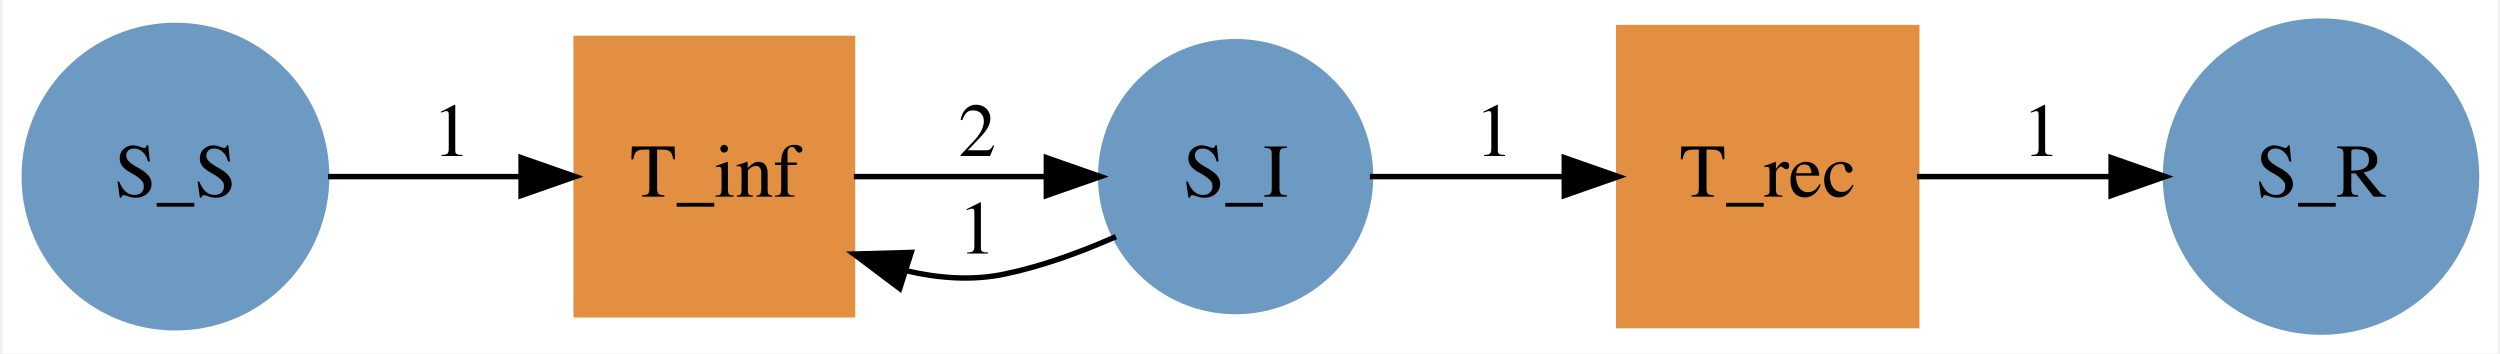
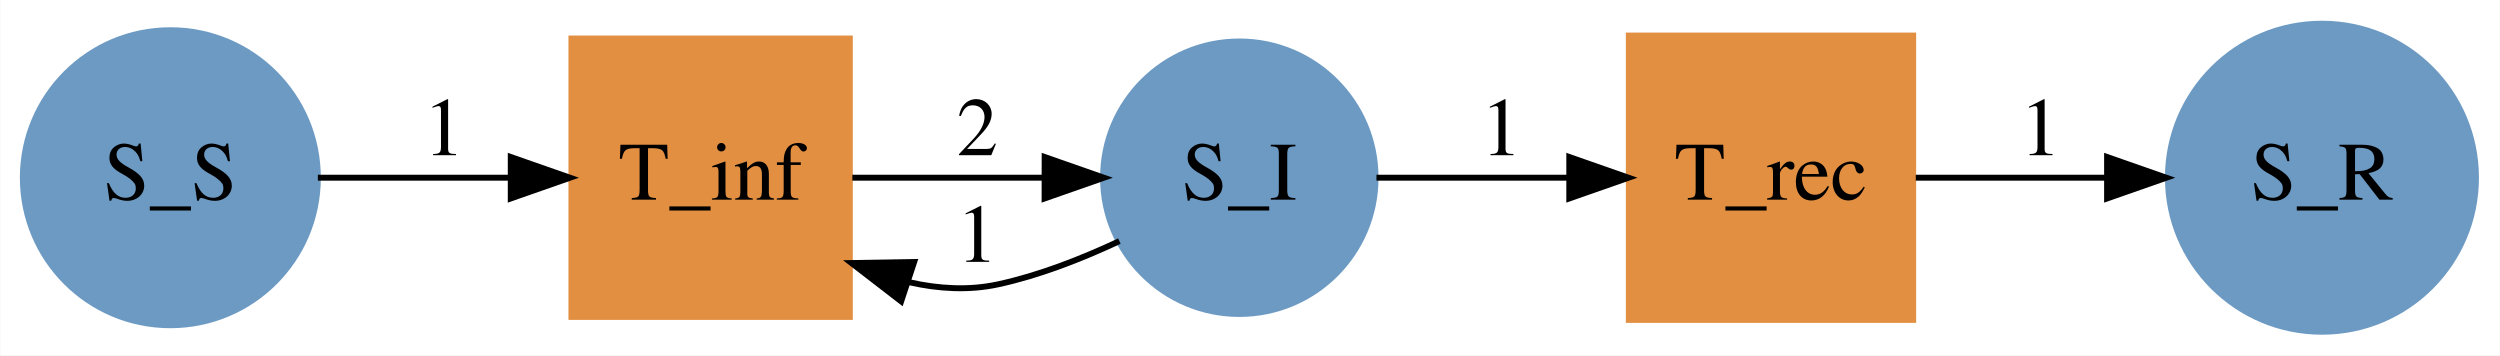
- <svg xmlns="http://www.w3.org/2000/svg" width="460pt" height="65pt" viewBox="0.00 0.00 460.49 65.19">
-   <g id="graph0" class="graph" transform="scale(1 1) rotate(0) translate(4 61.19)">
-     <polygon fill="white" stroke="transparent" points="-4,4 -4,-61.19 456.49,-61.19 456.49,4 -4,4" />
+ <svg xmlns="http://www.w3.org/2000/svg" width="422pt" height="60pt" viewBox="0.00 0.00 421.89 60.00">
+   <g id="graph0" class="graph" transform="scale(1 1) rotate(0) translate(4 56)">
+     <polygon fill="white" stroke="transparent" points="-4,4 -4,-56 417.89,-56 417.89,4 -4,4" />
    <g id="node1" class="node">
-       <ellipse fill="#6c9ac3" stroke="#6c9ac3" cx="27.95" cy="-28.6" rx="27.9" ry="27.9" />
-       <text text-anchor="middle" x="27.95" y="-24.9" font-family="Times,serif" font-size="14.00">S_S</text>
+       <ellipse fill="#6c9ac3" stroke="#6c9ac3" cx="24.7" cy="-26" rx="24.9" ry="24.9" />
+       <text text-anchor="middle" x="24.7" y="-22.3" font-family="Times,serif" font-size="14.00">S_S</text>
    </g>
    <g id="node4" class="node">
-       <polygon fill="#e28f41" stroke="#e28f41" points="152.9,-54.1 101.9,-54.1 101.9,-3.1 152.9,-3.1 152.9,-54.1" />
-       <text text-anchor="middle" x="127.4" y="-24.9" font-family="Times,serif" font-size="14.00">T_inf</text>
+       <polygon fill="#e28f41" stroke="#e28f41" points="139.4,-49.5 92.4,-49.5 92.4,-2.5 139.4,-2.5 139.4,-49.5" />
+       <text text-anchor="middle" x="115.9" y="-22.3" font-family="Times,serif" font-size="14.00">T_inf</text>
    </g>
    <g id="edge1" class="edge">
-       <path fill="none" stroke="black" d="M56.09,-28.6C67.04,-28.6 79.82,-28.6 91.45,-28.6" />
-       <polygon fill="black" stroke="black" points="91.73,-32.1 101.73,-28.6 91.73,-25.1 91.73,-32.1" />
-       <text text-anchor="middle" x="78.9" y="-32.4" font-family="Times,serif" font-size="14.00">1</text>
+       <path fill="none" stroke="black" d="M49.6,-26C59.51,-26 71.17,-26 81.87,-26" />
+       <polygon fill="black" stroke="black" points="82.16,-29.5 92.16,-26 82.16,-22.5 82.16,-29.5" />
+       <text text-anchor="middle" x="70.9" y="-29.8" font-family="Times,serif" font-size="14.00">1</text>
    </g>
    <g id="node2" class="node">
-       <ellipse fill="#6c9ac3" stroke="#6c9ac3" cx="223.59" cy="-28.6" rx="24.9" ry="24.9" />
-       <text text-anchor="middle" x="223.59" y="-24.9" font-family="Times,serif" font-size="14.00">S_I</text>
+       <ellipse fill="#6c9ac3" stroke="#6c9ac3" cx="205.14" cy="-26" rx="23" ry="23" />
+       <text text-anchor="middle" x="205.14" y="-22.3" font-family="Times,serif" font-size="14.00">S_I</text>
    </g>
    <g id="edge2" class="edge">
-       <path fill="none" stroke="black" d="M201.5,-17.52C195.06,-14.68 187.84,-12.03 180.9,-10.6 174.97,-9.37 168.8,-9.83 162.85,-11.22" />
-       <polygon fill="black" stroke="black" points="161.61,-7.94 153.14,-14.31 163.73,-14.61 161.61,-7.94" />
-       <text text-anchor="middle" x="175.9" y="-14.4" font-family="Times,serif" font-size="14.00">1</text>
+       <path fill="none" stroke="black" d="M184.9,-15.3C178.56,-12.33 171.36,-9.5 164.4,-8 159.48,-6.94 154.4,-7.24 149.47,-8.35" />
+       <polygon fill="black" stroke="black" points="148.06,-5.13 139.67,-11.6 150.26,-11.78 148.06,-5.13" />
+       <text text-anchor="middle" x="160.9" y="-11.8" font-family="Times,serif" font-size="14.00">1</text>
    </g>
    <g id="node5" class="node">
-       <polygon fill="#e28f41" stroke="#e28f41" points="349.29,-56.1 294.29,-56.1 294.29,-1.1 349.29,-1.1 349.29,-56.1" />
-       <text text-anchor="middle" x="321.79" y="-24.9" font-family="Times,serif" font-size="14.00">T_rec</text>
+       <polygon fill="#e28f41" stroke="#e28f41" points="318.89,-50 270.89,-50 270.89,-2 318.89,-2 318.89,-50" />
+       <text text-anchor="middle" x="294.89" y="-22.3" font-family="Times,serif" font-size="14.00">T_rec</text>
    </g>
    <g id="edge4" class="edge">
-       <path fill="none" stroke="black" d="M248.37,-28.6C259.13,-28.6 272.09,-28.6 284.06,-28.6" />
-       <polygon fill="black" stroke="black" points="284.24,-32.1 294.24,-28.6 284.24,-25.1 284.24,-32.1" />
-       <text text-anchor="middle" x="271.29" y="-32.4" font-family="Times,serif" font-size="14.00">1</text>
+       <path fill="none" stroke="black" d="M228.29,-26C238.14,-26 249.94,-26 260.8,-26" />
+       <polygon fill="black" stroke="black" points="260.84,-29.5 270.84,-26 260.84,-22.5 260.84,-29.5" />
+       <text text-anchor="middle" x="249.39" y="-29.8" font-family="Times,serif" font-size="14.00">1</text>
    </g>
    <g id="node3" class="node">
-       <ellipse fill="#6c9ac3" stroke="#6c9ac3" cx="423.89" cy="-28.6" rx="28.7" ry="28.7" />
-       <text text-anchor="middle" x="423.89" y="-24.9" font-family="Times,serif" font-size="14.00">S_R</text>
+       <ellipse fill="#6c9ac3" stroke="#6c9ac3" cx="387.89" cy="-26" rx="26" ry="26" />
+       <text text-anchor="middle" x="387.89" y="-22.3" font-family="Times,serif" font-size="14.00">S_R</text>
    </g>
    <g id="edge3" class="edge">
-       <path fill="none" stroke="black" d="M153.14,-28.6C163.91,-28.6 176.71,-28.6 188.36,-28.6" />
-       <polygon fill="black" stroke="black" points="188.66,-32.1 198.66,-28.6 188.66,-25.1 188.66,-32.1" />
-       <text text-anchor="middle" x="175.9" y="-32.4" font-family="Times,serif" font-size="14.00">2</text>
+       <path fill="none" stroke="black" d="M139.82,-26C149.66,-26 161.34,-26 172.03,-26" />
+       <polygon fill="black" stroke="black" points="172.28,-29.5 182.28,-26 172.27,-22.5 172.28,-29.5" />
+       <text text-anchor="middle" x="160.9" y="-29.8" font-family="Times,serif" font-size="14.00">2</text>
    </g>
    <g id="edge5" class="edge">
-       <path fill="none" stroke="black" d="M349.35,-28.6C360.28,-28.6 373.15,-28.6 385.03,-28.6" />
-       <polygon fill="black" stroke="black" points="385.15,-32.1 395.15,-28.6 385.15,-25.1 385.15,-32.1" />
-       <text text-anchor="middle" x="372.29" y="-32.4" font-family="Times,serif" font-size="14.00">1</text>
+       <path fill="none" stroke="black" d="M319.33,-26C329.14,-26 340.77,-26 351.58,-26" />
+       <polygon fill="black" stroke="black" points="351.62,-29.5 361.62,-26 351.62,-22.5 351.62,-29.5" />
+       <text text-anchor="middle" x="340.39" y="-29.8" font-family="Times,serif" font-size="14.00">1</text>
    </g>
  </g>
</svg>
